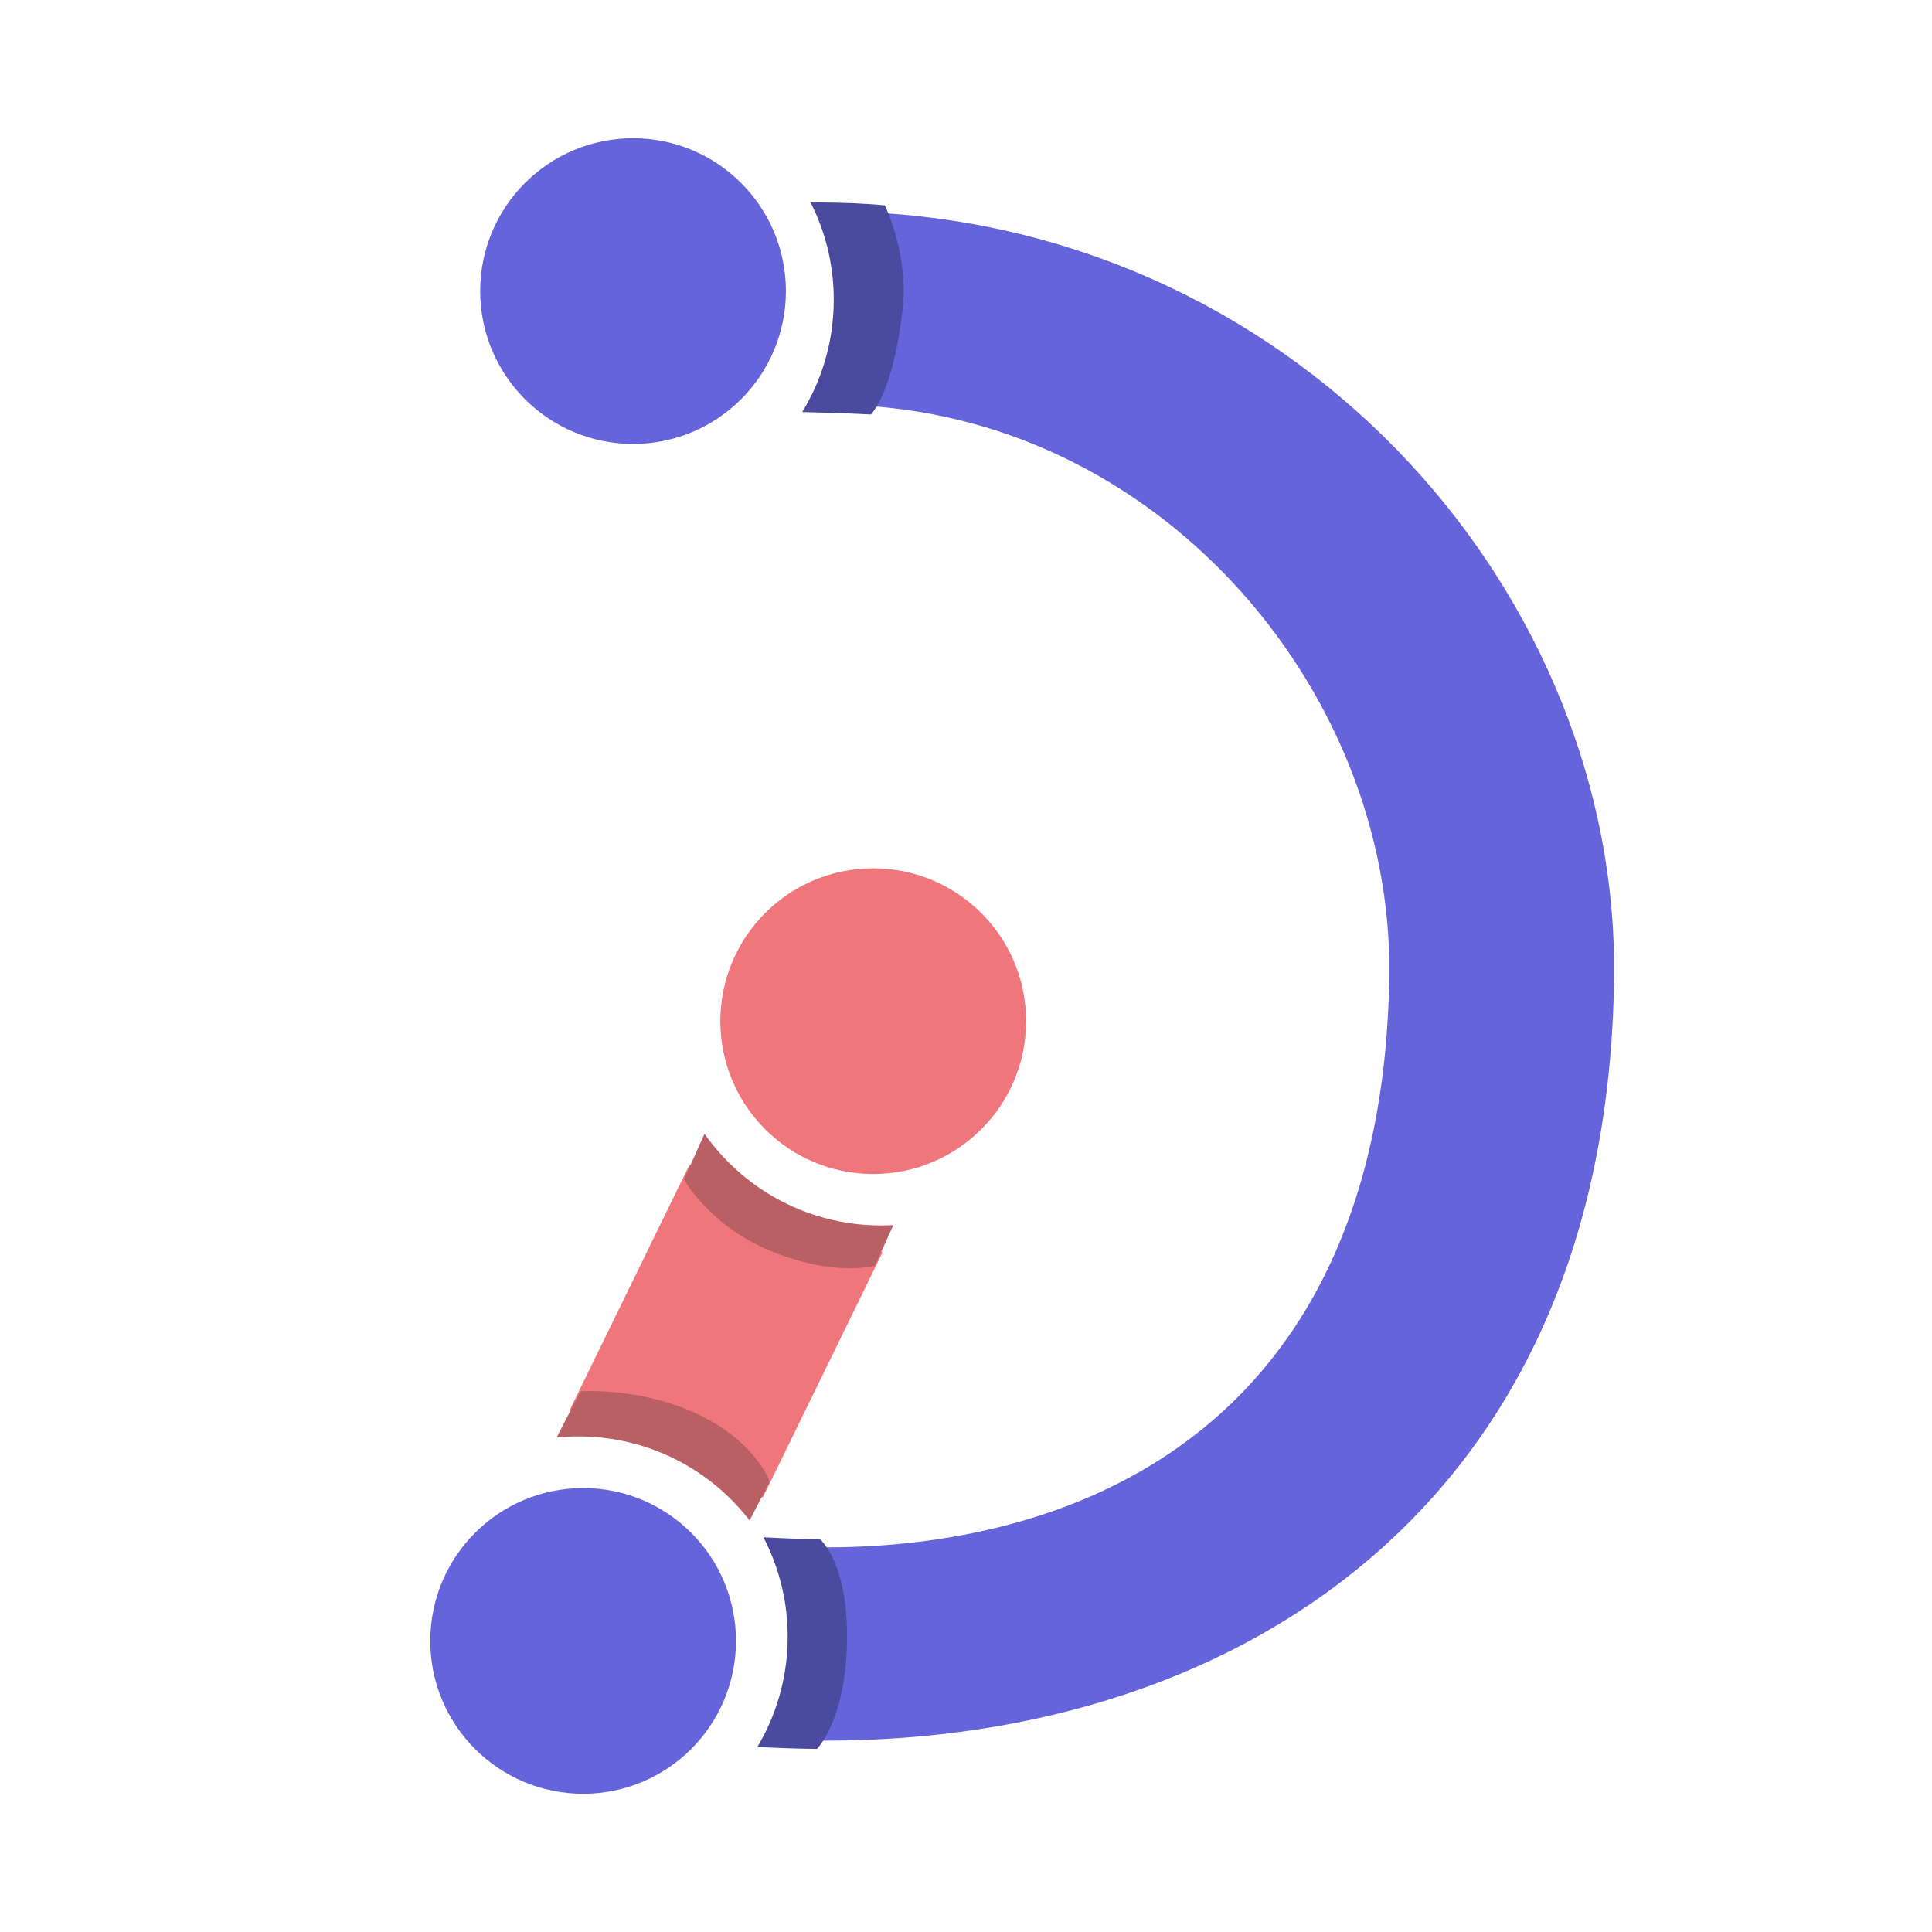
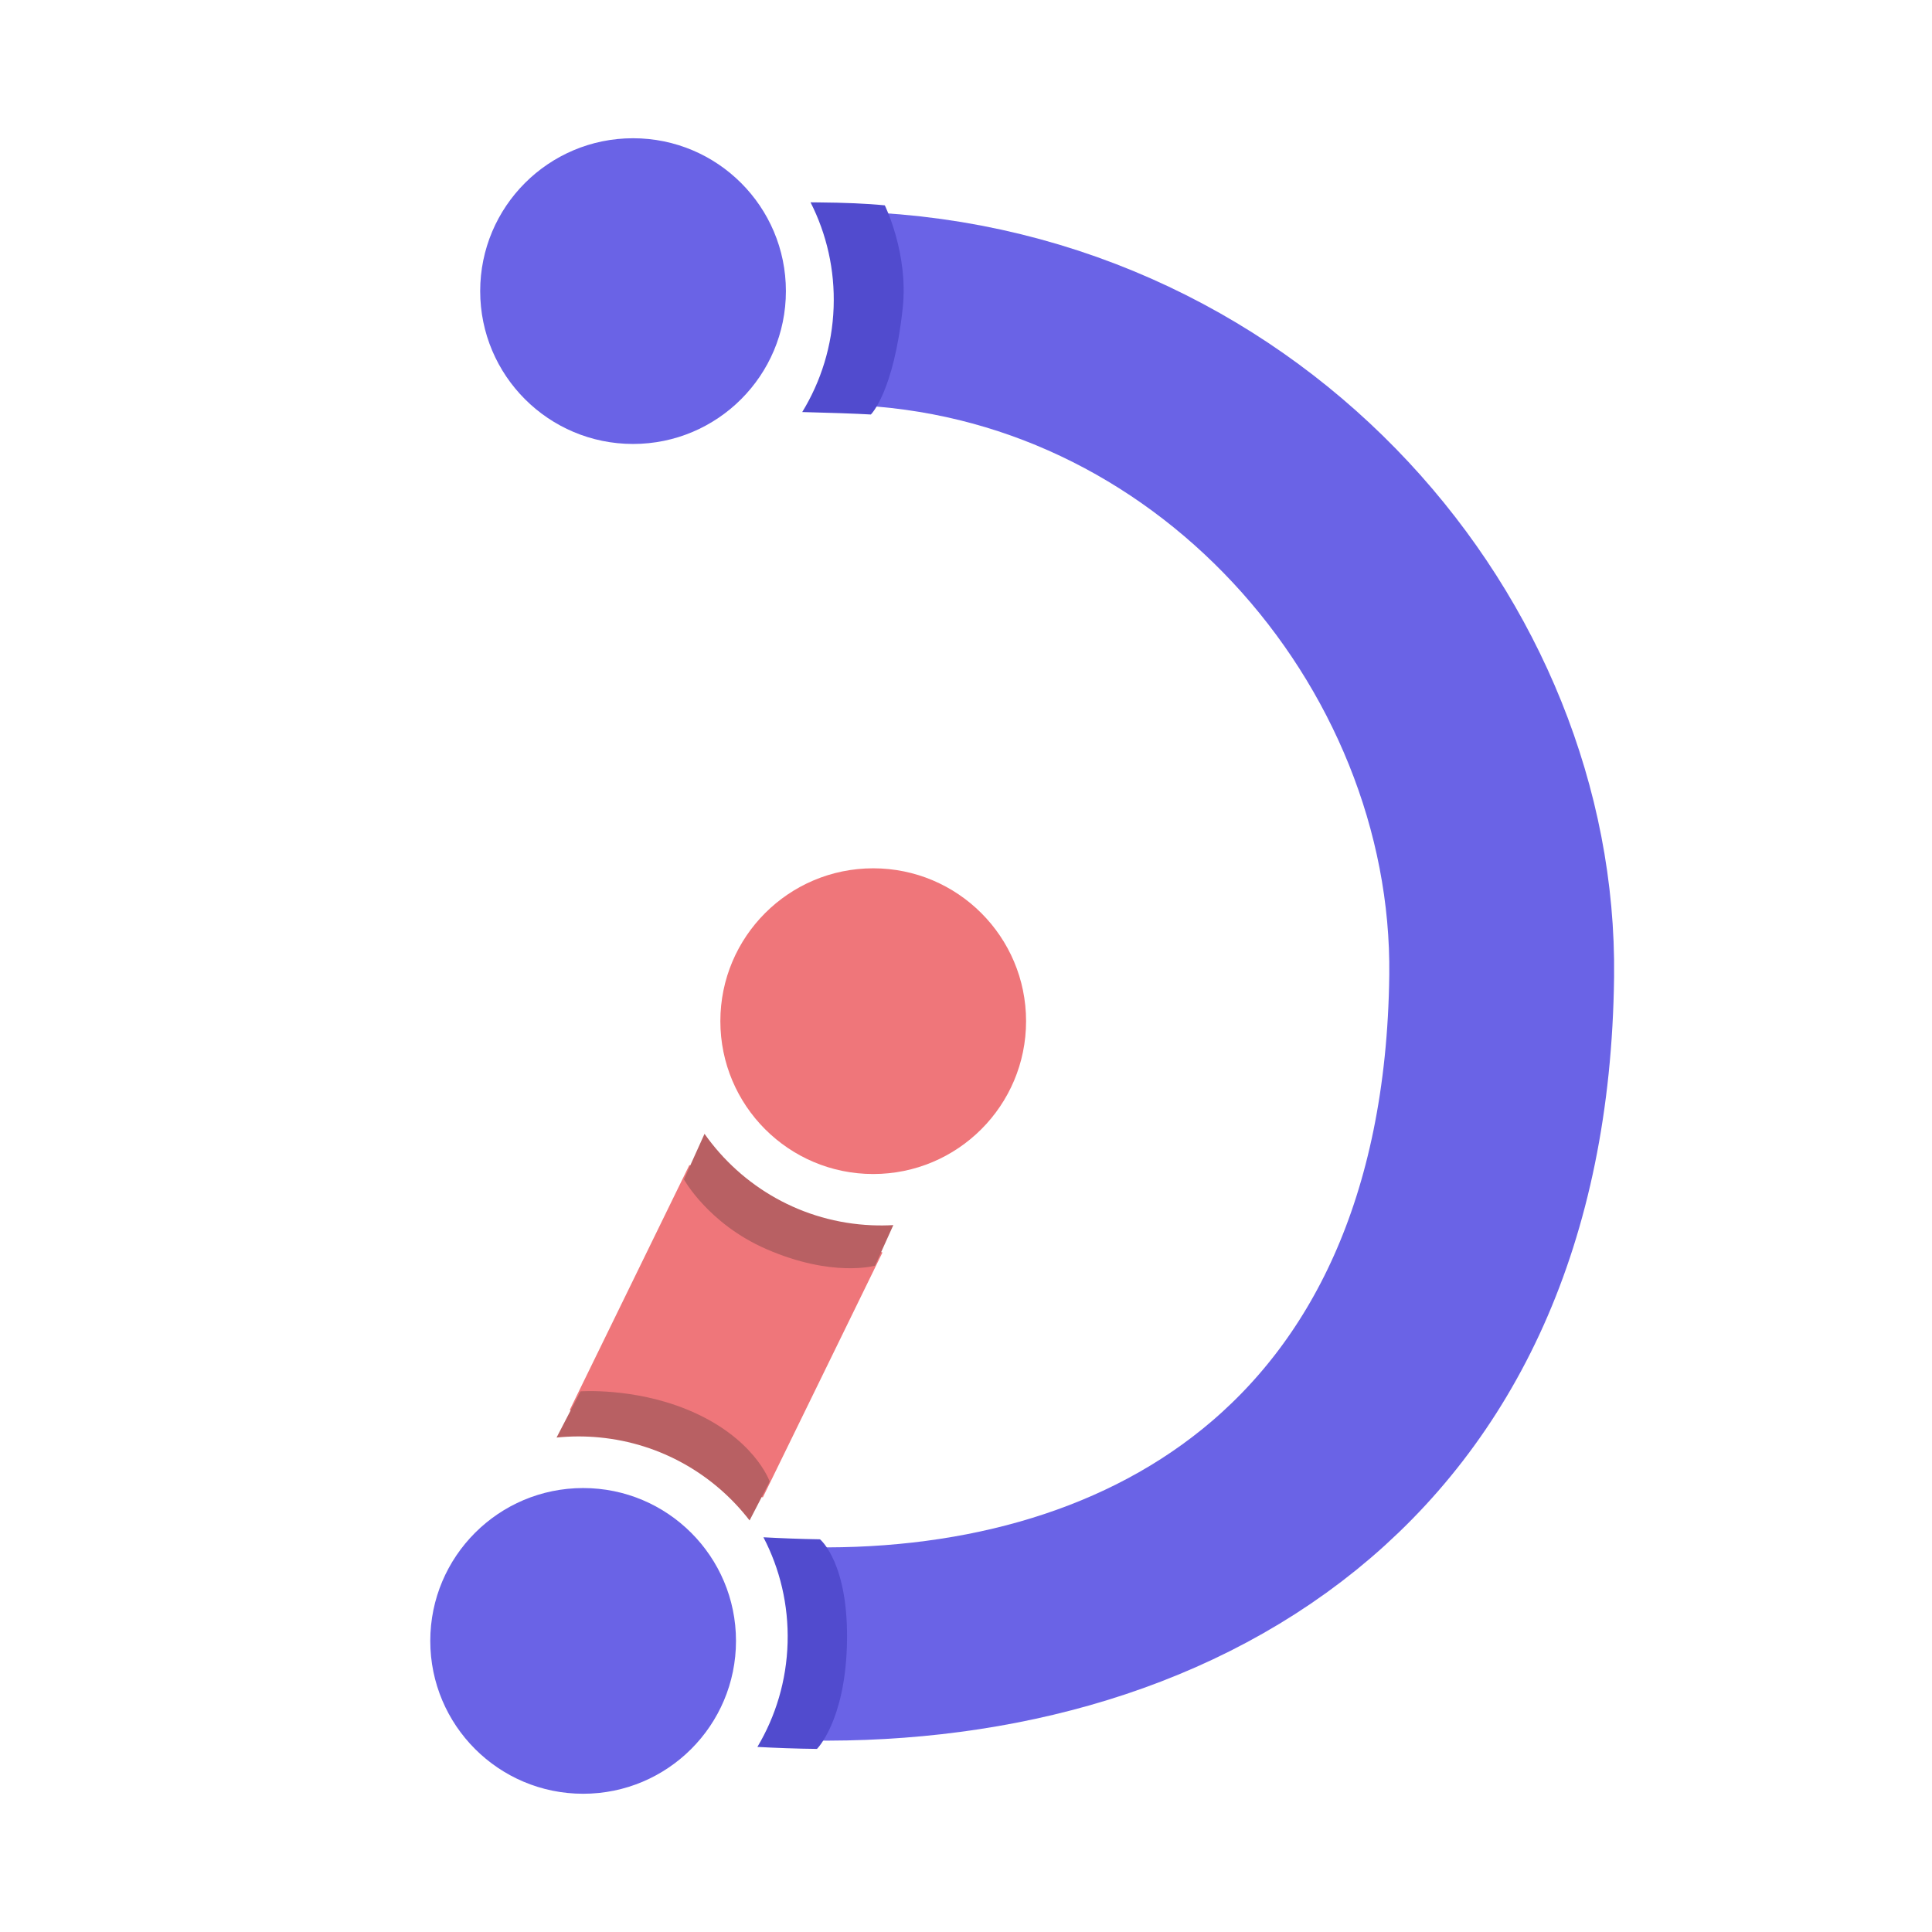
<svg xmlns="http://www.w3.org/2000/svg" width="100%" height="100%" viewBox="0 0 768 768" version="1.1" xml:space="preserve" style="fill-rule:evenodd;clip-rule:evenodd;stroke-linejoin:round;stroke-miterlimit:1.5;">
  <g transform="matrix(1.007183,-0.003373,-0.001557,0.974026,-1161.797,-738.8892)">
    <path d="M1418.572,1356.8L1465.636,1256.987" style="fill:none;stroke:rgb(239,118,122);stroke-width:84.32px;" />
  </g>
  <g transform="matrix(2.458244,0,0,2.458244,-3017.561,-496.6547)">
-     <circle cx="1321.824" cy="467.382" r="24.718" style="fill:rgb(101,100,219);" />
+     <circle cx="1321.824" cy="467.382" r="24.718" style="fill:rgb(106,99,230);" />
  </g>
  <g transform="matrix(2.458244,0,0,2.458244,-2902.249,-743.0105)">
    <circle cx="1321.824" cy="467.382" r="24.718" style="fill:rgb(239,118,122);" />
  </g>
  <g transform="matrix(0.974876,0.137468,-0.040898,0.883936,-1061.164,-819.3745)">
    <path d="M1372.511,1359.996L1381.344,1337.84C1381.344,1337.84 1402.49,1332.827 1424.61,1339.182C1452.649,1347.237 1459.683,1366.232 1459.683,1366.232L1452.263,1384.869C1437.155,1366.717 1415.005,1355.996 1389.862,1357.24C1383.952,1357.533 1378.149,1358.473 1372.511,1359.996Z" style="fill:rgb(184,96,99);" />
  </g>
  <g transform="matrix(0.980821,0.085272,0.006309,0.884859,-1145.147,-713.5142)">
    <path d="M1521.811,1210.073L1514.268,1229.028C1514.268,1229.028 1496.929,1236.18 1470.193,1225.799C1446.849,1216.735 1437.027,1197.732 1437.027,1197.732L1445.508,1176.42C1460.465,1198.724 1484.898,1212.375 1513.093,1210.98C1516.028,1210.835 1518.936,1210.53 1521.811,1210.073Z" style="fill:rgb(184,96,99);" />
  </g>
  <g transform="matrix(1,0,0,0.859675,-1153.841,-517.7016)">
-     <path d="M1493.271,744.818C1643.14,750.791 1752.375,899.675 1750.782,1053.503C1748.413,1282.199 1611.165,1367.414 1469.731,1362.179" style="fill:none;stroke:rgb(101,100,219);stroke-width:89.37px;" />
+     <path d="M1493.271,744.818C1643.14,750.791 1752.375,899.675 1750.782,1053.503C1748.413,1282.199 1611.165,1367.414 1469.731,1362.179" style="fill:none;stroke:rgb(106,99,230);stroke-width:89.37px;" />
  </g>
  <g transform="matrix(2.458244,0,0,2.458244,-2997.721,-1033.222)">
-     <circle cx="1321.824" cy="467.382" r="24.718" style="fill:rgb(101,100,219);" />
+     <circle cx="1321.824" cy="467.382" r="24.718" style="fill:rgb(106,99,230);" />
  </g>
  <g transform="matrix(0.999353,0.035968,-0.030921,0.859119,-1127.648,-570.8569)">
-     <path d="M1472.338,696.445C1473.395,696.415 1474.448,696.385 1475.499,696.351C1485.682,696.022 1494.753,696.068 1501.884,696.608C1501.884,696.608 1512.035,718.482 1510.469,743.8C1508.043,783.046 1499.329,793.487 1499.329,793.487C1494.138,793.314 1480.696,793.376 1472.035,793.493C1479.024,779.053 1483.012,762.39 1483.012,744.652C1483.012,727.173 1479.14,710.737 1472.338,696.445Z" style="fill:rgb(74,74,159);" />
+     <path d="M1472.338,696.445C1473.395,696.415 1474.448,696.385 1475.499,696.351C1485.682,696.022 1494.753,696.068 1501.884,696.608C1501.884,696.608 1512.035,718.482 1510.469,743.8C1508.043,783.046 1499.329,793.487 1499.329,793.487C1494.138,793.314 1480.696,793.376 1472.035,793.493C1479.024,779.053 1483.012,762.39 1483.012,744.652C1483.012,727.173 1479.14,710.737 1472.338,696.445Z" style="fill:rgb(81,75,206);" />
  </g>
  <g transform="matrix(0.999616,0.027693,-0.023807,0.859345,-1114.961,-641.9502)">
-     <path d="M1452.595,1411.325C1459.417,1411.534 1467.058,1411.651 1475.089,1411.537C1475.089,1411.537 1486.958,1422.082 1486.958,1460.054C1486.958,1495.369 1476.199,1508.464 1476.199,1508.464C1467.678,1508.633 1459.628,1508.525 1452.504,1508.305C1459.417,1493.924 1463.359,1477.353 1463.359,1459.72C1463.359,1442.164 1459.452,1425.661 1452.595,1411.325Z" style="fill:rgb(74,74,159);" />
+     <path d="M1452.595,1411.325C1459.417,1411.534 1467.058,1411.651 1475.089,1411.537C1475.089,1411.537 1486.958,1422.082 1486.958,1460.054C1486.958,1495.369 1476.199,1508.464 1476.199,1508.464C1467.678,1508.633 1459.628,1508.525 1452.504,1508.305C1459.417,1493.924 1463.359,1477.353 1463.359,1459.72C1463.359,1442.164 1459.452,1425.661 1452.595,1411.325Z" style="fill:rgb(81,75,206);" />
  </g>
</svg>
